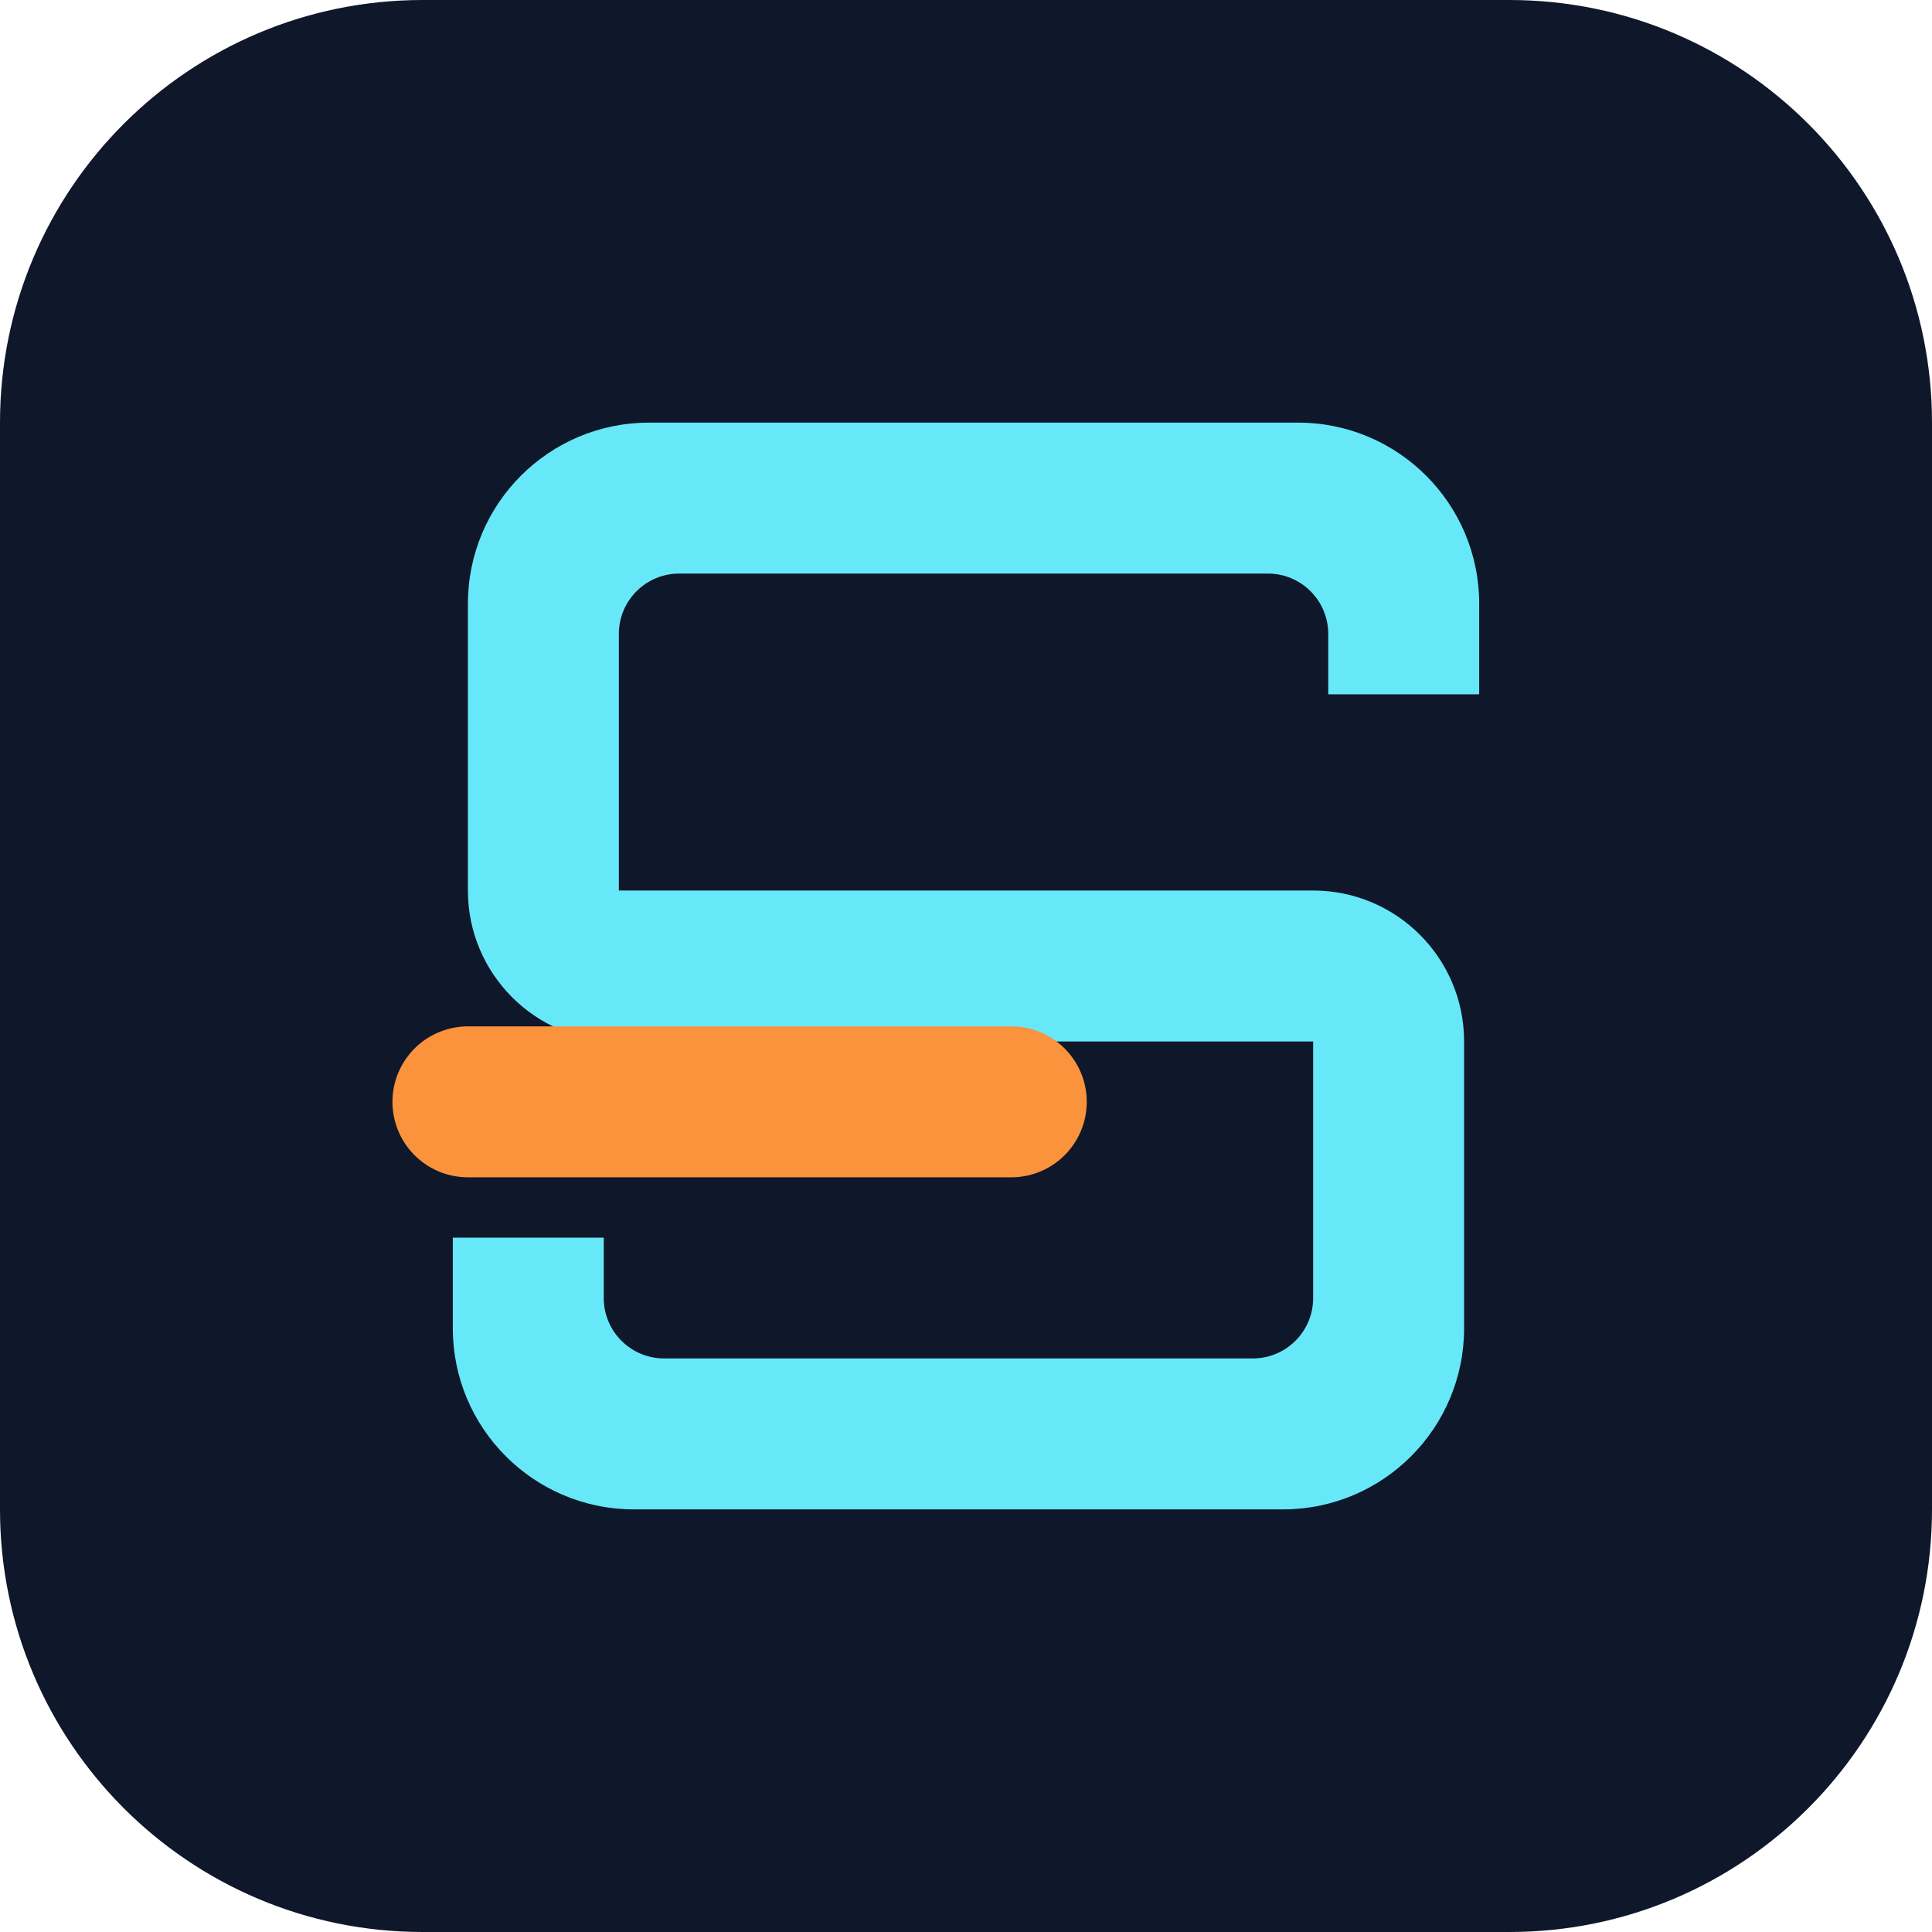
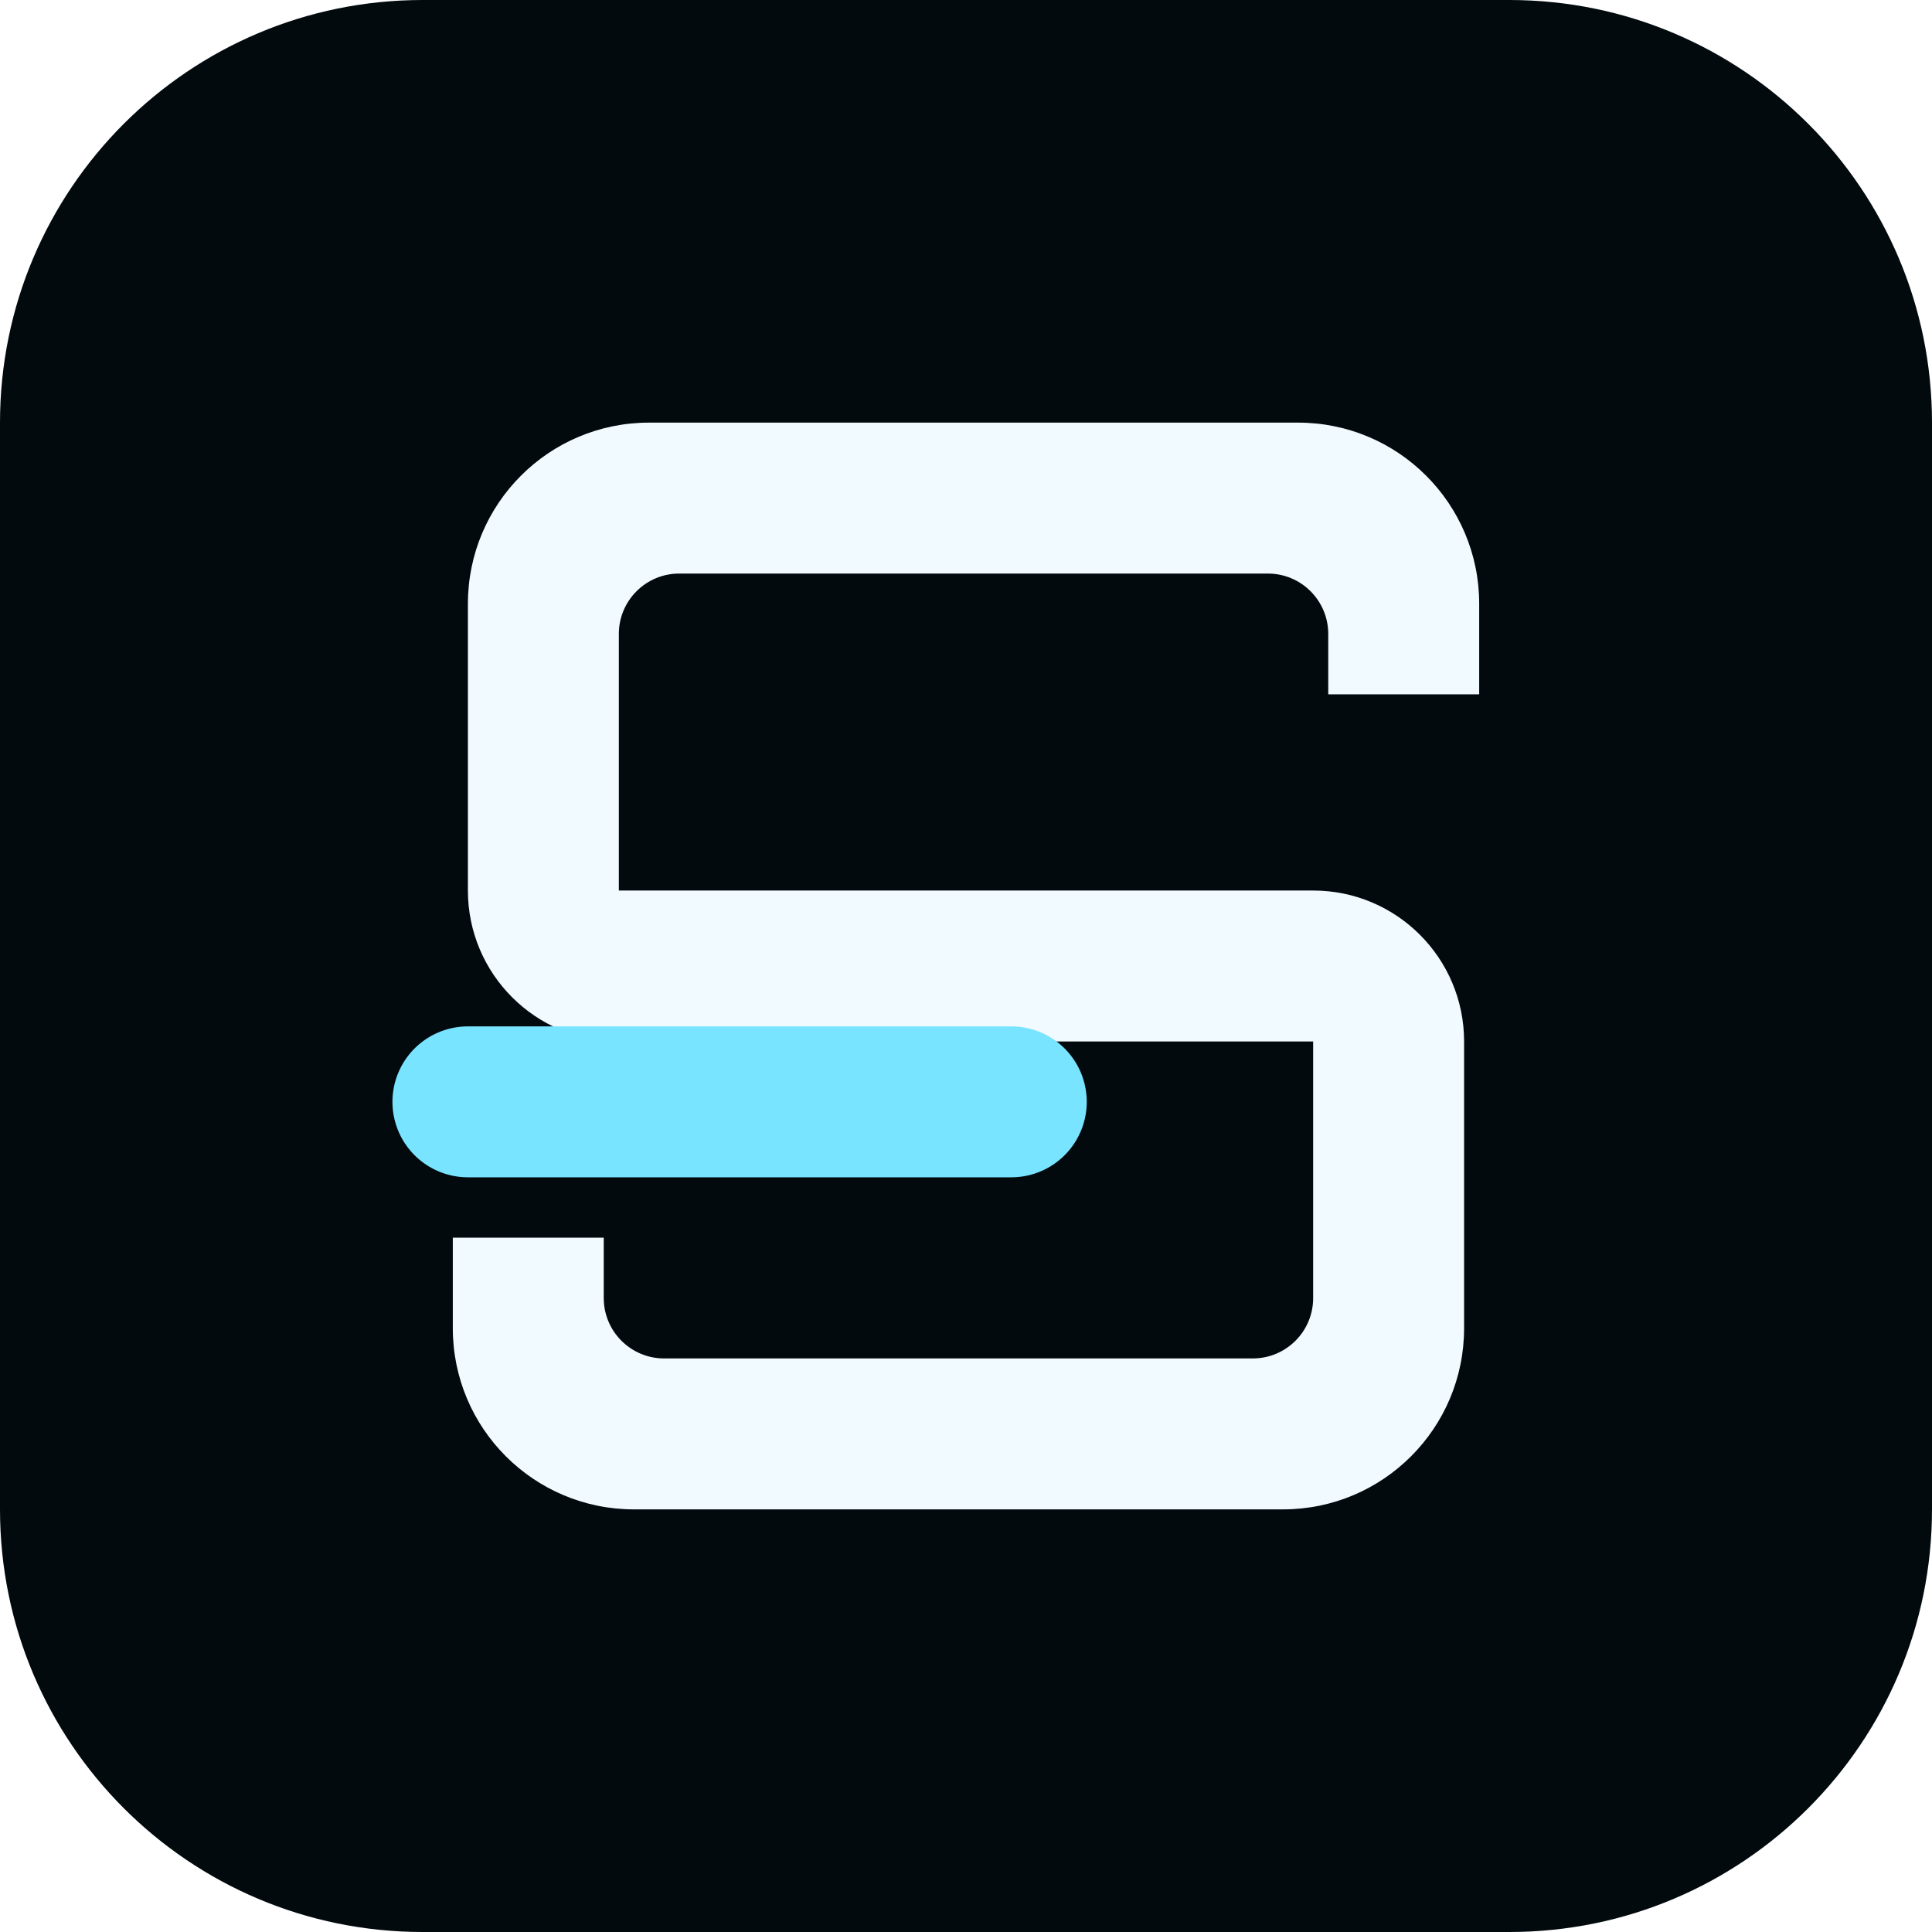
<svg xmlns="http://www.w3.org/2000/svg" viewBox="0 0 128 128">
-   <rect width="128" height="128" rx="28" fill="#0f172a" />
-   <path d="M31 40c0-6.627 5.373-12 12-12h43c6.627 0 12 5.373 12 12v6H88v-4a4 4 0 0 0-4-4H45a4 4 0 0 0-4 4v17h46c5.523 0 10 4.477 10 10v19c0 6.627-5.373 12-12 12H42c-6.627 0-12-5.373-12-12v-6h10v4a4 4 0 0 0 4 4h39a4 4 0 0 0 4-4V69H41c-5.523 0-10-4.477-10-10V40Z" fill="#67e8f9" />
-   <path d="M31 73h36" stroke="#fb923c" stroke-width="10" stroke-linecap="round" />
+   <rect width="128" height="128" rx="28" fill="#020A0E" />
+   <path d="M31 40c0-6.627 5.373-12 12-12h43c6.627 0 12 5.373 12 12v6H88v-4a4 4 0 0 0-4-4H45a4 4 0 0 0-4 4v17h46c5.523 0 10 4.477 10 10v19c0 6.627-5.373 12-12 12H42c-6.627 0-12-5.373-12-12v-6h10v4a4 4 0 0 0 4 4h39a4 4 0 0 0 4-4V69H41c-5.523 0-10-4.477-10-10V40Z" fill="#F1FBFF" />
+   <path d="M31 73h36" stroke="#79E4FF" stroke-width="10" stroke-linecap="round" />
</svg>
